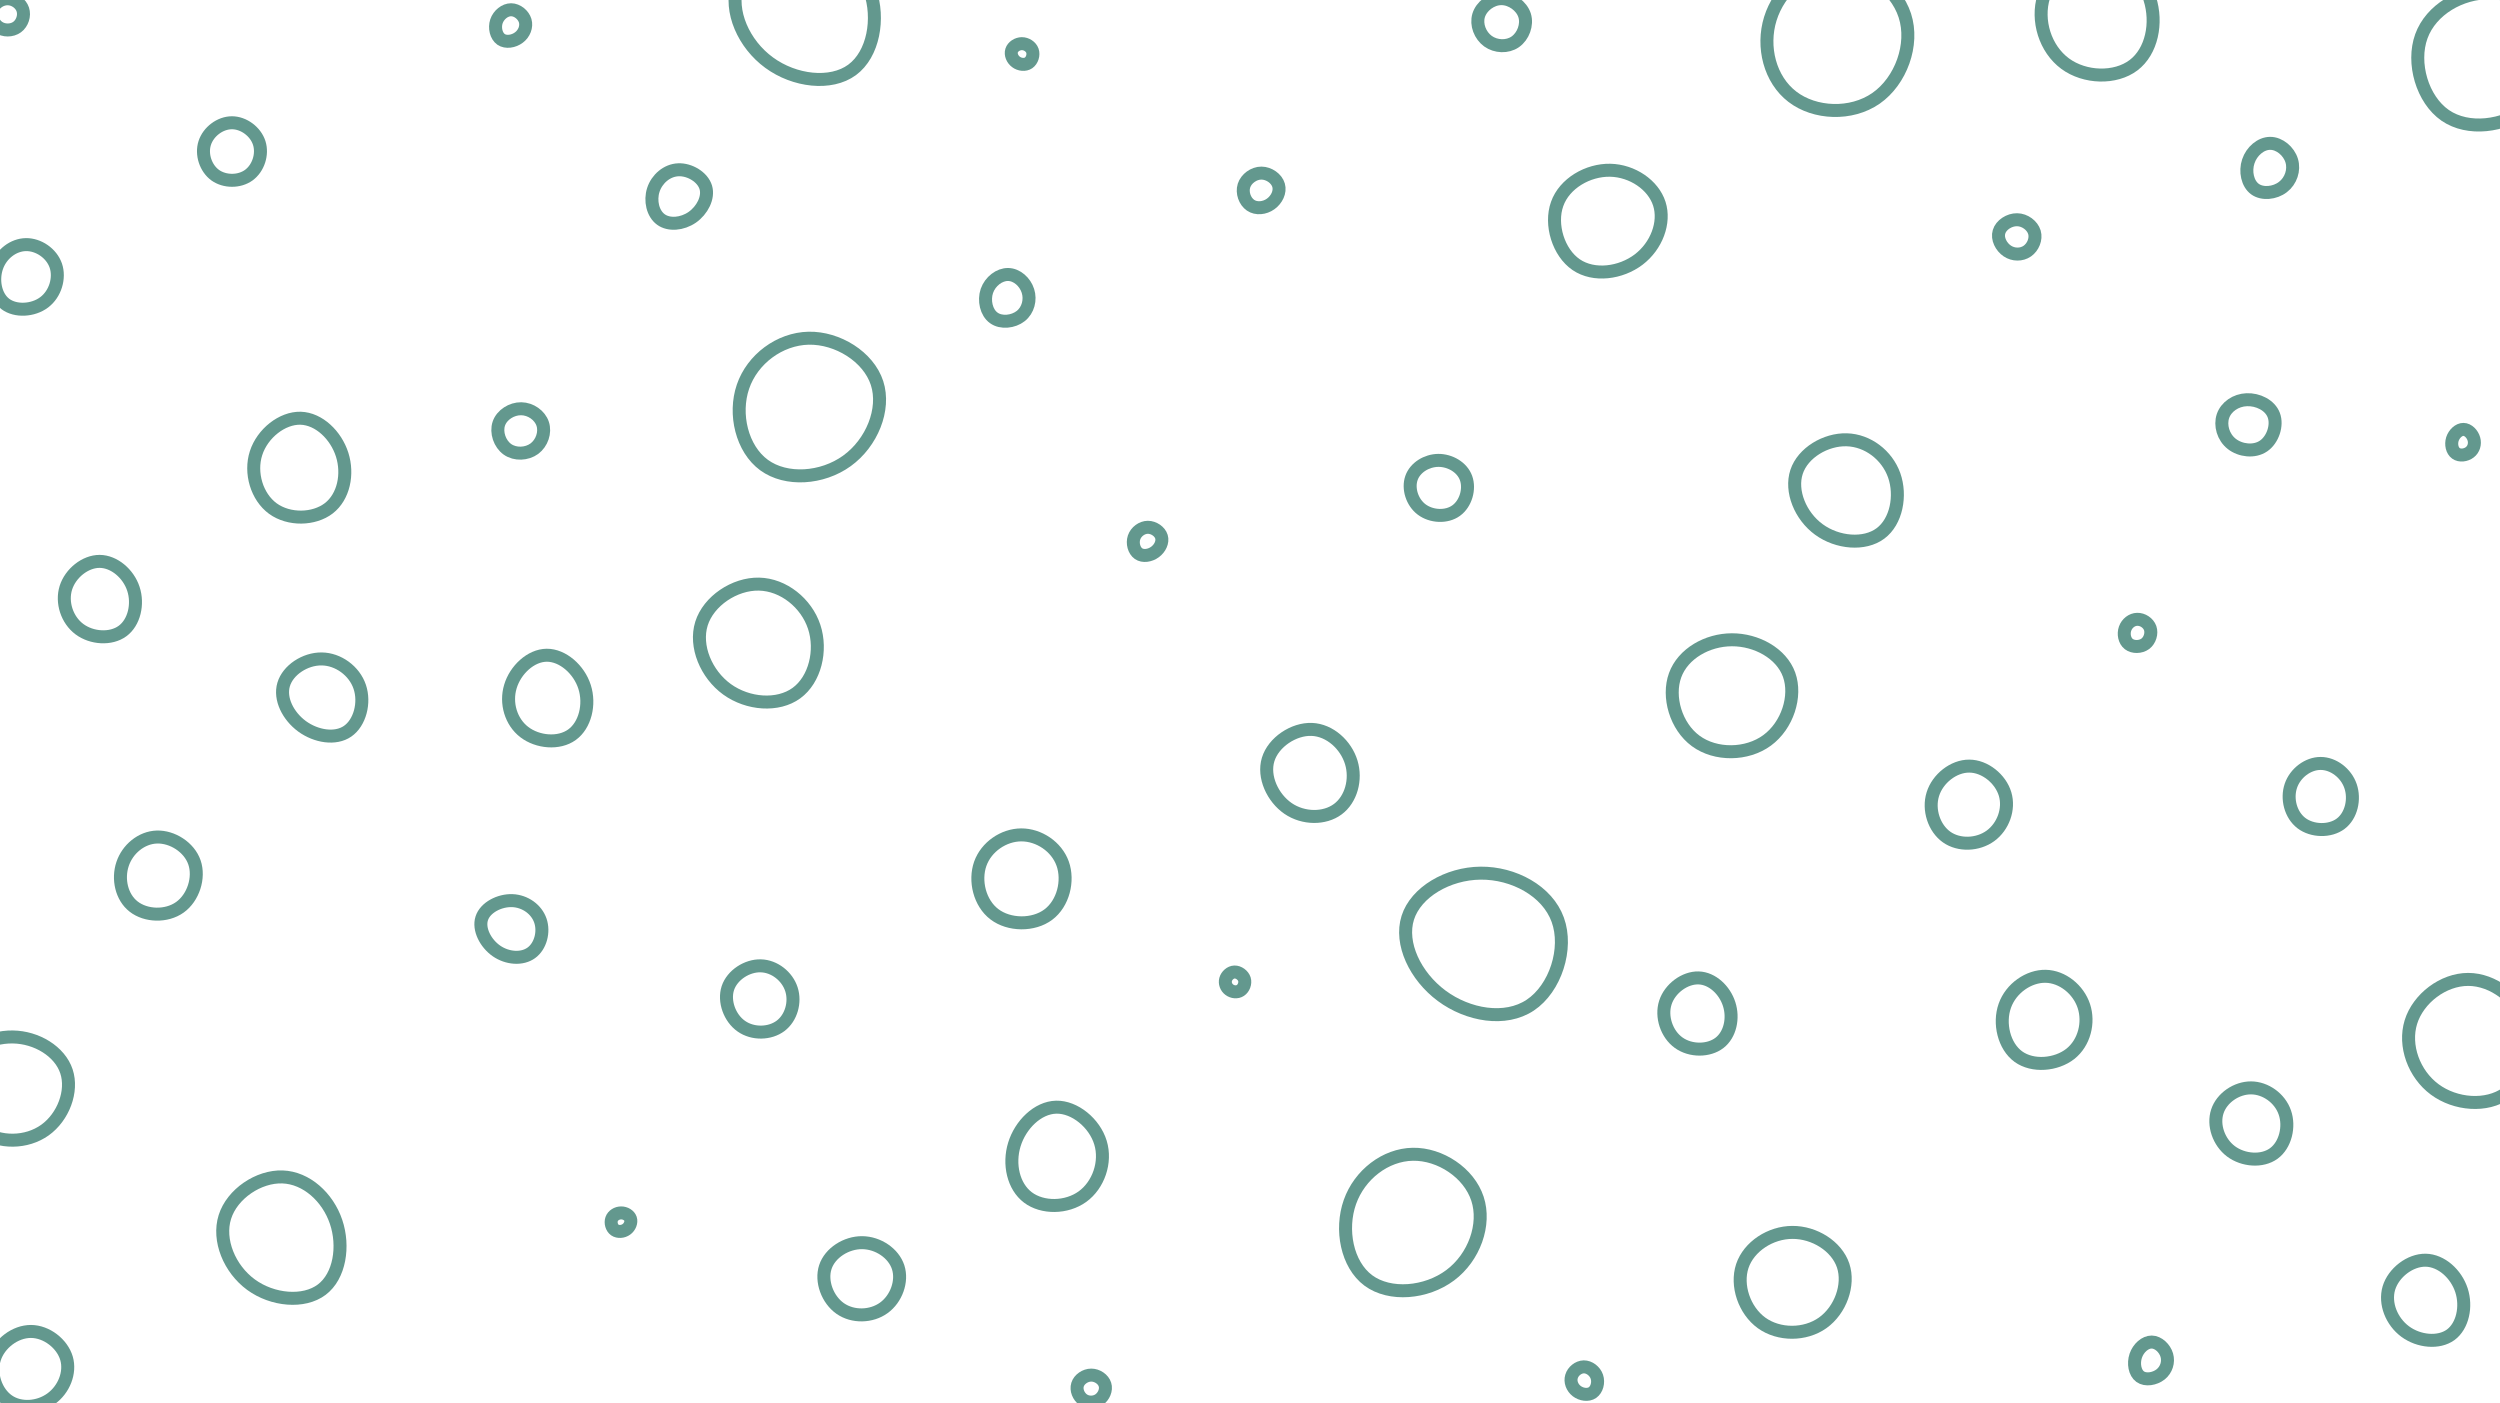
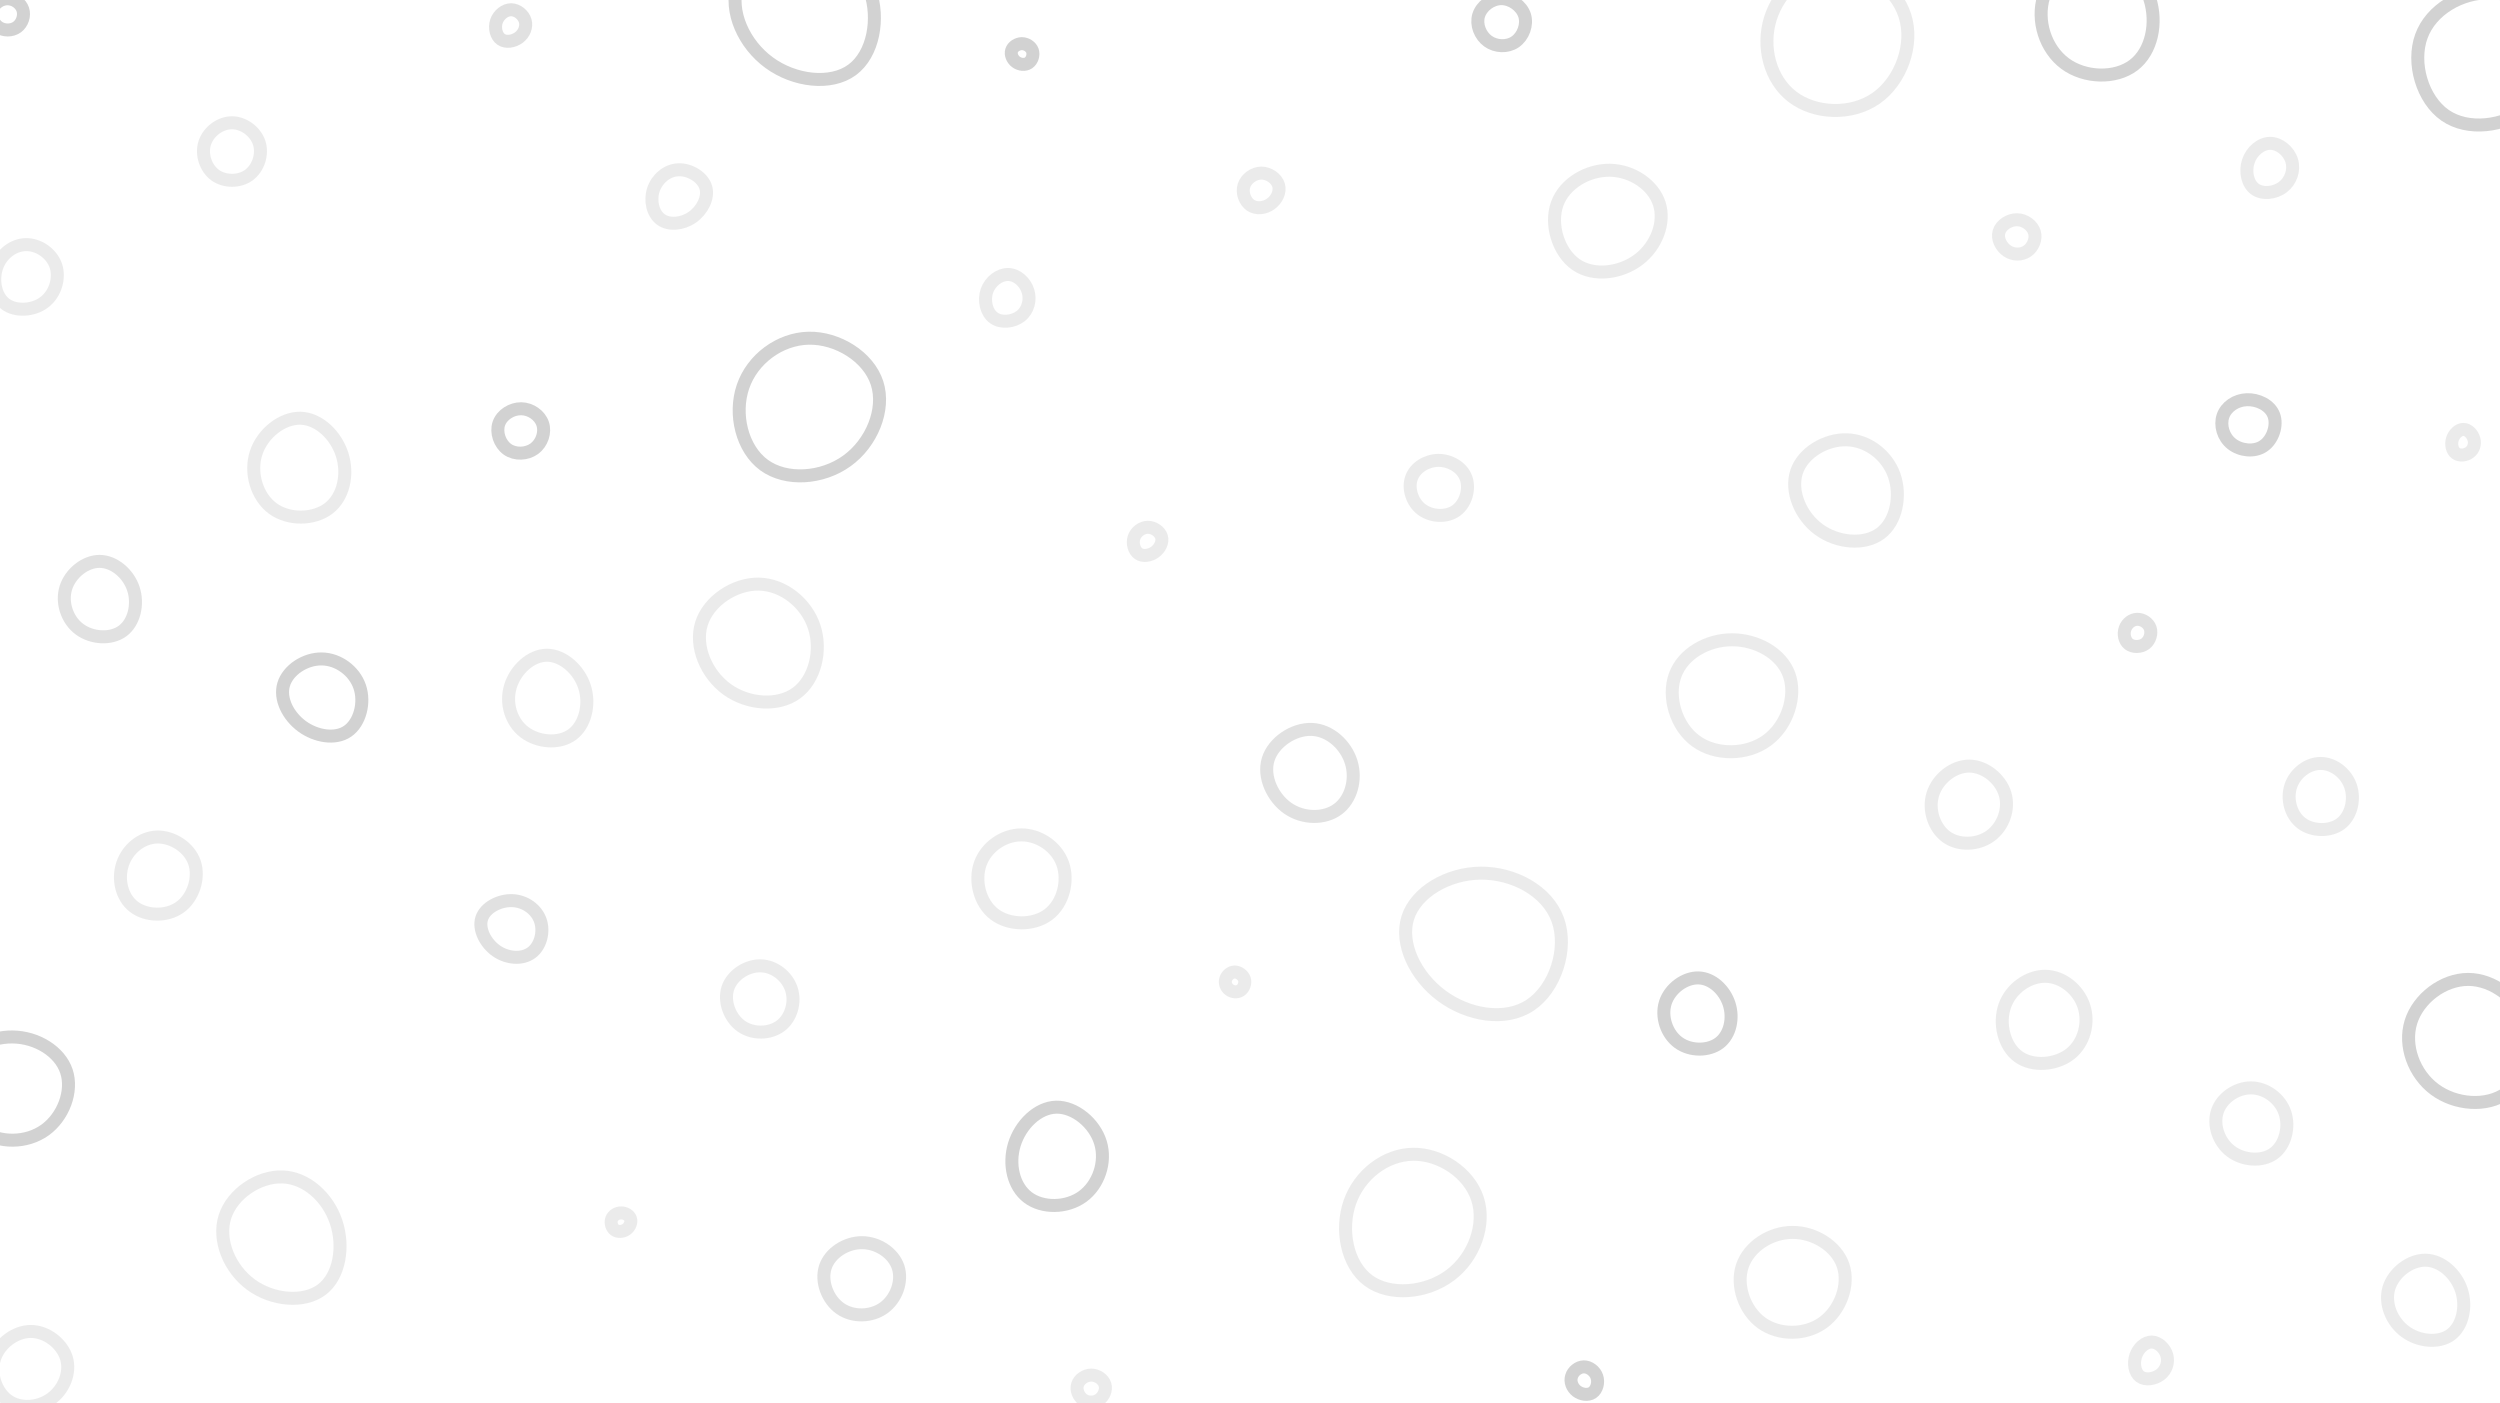
<svg xmlns="http://www.w3.org/2000/svg" id="visual" viewBox="0 0 3849 2160" width="3849" height="2160" version="1.1">
  <g>
    <g transform="translate(2278 1450)">
-       <path d="M120.3 -34C136.5 10.5 116.6 71.8 78 97.5C39.5 123.2 -17.8 113.2 -58.4 83.1C-99.1 52.9 -123.1 2.5 -110.6 -37C-98.1 -76.5 -49 -105.2 1.5 -105.7C52.1 -106.2 104.2 -78.5 120.3 -34Z" fill="none" stroke="#2b7365bb" stroke-width="20" />
+       <path d="M120.3 -34C136.5 10.5 116.6 71.8 78 97.5C39.5 123.2 -17.8 113.2 -58.4 83.1C-99.1 52.9 -123.1 2.5 -110.6 -37C-98.1 -76.5 -49 -105.2 1.5 -105.7C52.1 -106.2 104.2 -78.5 120.3 -34Z" fill="none" stroke="#15151515" stroke-width="20" />
    </g>
    <g transform="translate(357 234)">
-       <path d="M42.1 -13.9C47.7 3.6 40.7 25 26 35.7C11.3 46.3 -11.1 46.2 -25.8 35.6C-40.4 24.9 -47.4 3.6 -41.8 -13.8C-36.2 -31.3 -18.1 -45 0.1 -45C18.2 -45 36.5 -31.4 42.1 -13.9Z" fill="none" stroke="#2b7365bb" stroke-width="20" />
+       <path d="M42.1 -13.9C47.7 3.6 40.7 25 26 35.7C11.3 46.3 -11.1 46.2 -25.8 35.6C-40.4 24.9 -47.4 3.6 -41.8 -13.8C-36.2 -31.3 -18.1 -45 0.1 -45C18.2 -45 36.5 -31.4 42.1 -13.9Z" fill="none" stroke="#15151515" stroke-width="20" />
    </g>
    <g transform="translate(3032 1242)">
-       <path d="M55 -19.6C62 3.7 52 30.7 32.5 44.9C13.1 59 -15.8 60.3 -35 46.7C-54.2 33.1 -63.7 4.7 -56.2 -19.3C-48.8 -43.2 -24.4 -62.6 -0.2 -62.5C24 -62.5 48 -42.9 55 -19.6Z" stroke="#2b7365bb" fill="none" stroke-width="20" />
+       <path d="M55 -19.6C62 3.7 52 30.7 32.5 44.9C13.1 59 -15.8 60.3 -35 46.7C-54.2 33.1 -63.7 4.7 -56.2 -19.3C-48.8 -43.2 -24.4 -62.6 -0.2 -62.5C24 -62.5 48 -42.9 55 -19.6Z" stroke="#15151515" fill="none" stroke-width="20" />
    </g>
    <g transform="translate(465 721)">
-       <path d="M61.8 -20.9C71.3 9.2 64.1 43.8 41.3 61.5C18.4 79.2 -20.1 80 -44.9 62C-69.6 43.9 -80.6 7.1 -70.8 -23.3C-61 -53.8 -30.5 -77.8 -2.2 -77.1C26.1 -76.3 52.3 -50.9 61.8 -20.9Z" stroke="#2b7365bb" fill="none" stroke-width="20" />
+       <path d="M61.8 -20.9C71.3 9.2 64.1 43.8 41.3 61.5C18.4 79.2 -20.1 80 -44.9 62C-69.6 43.9 -80.6 7.1 -70.8 -23.3C-61 -53.8 -30.5 -77.8 -2.2 -77.1C26.1 -76.3 52.3 -50.9 61.8 -20.9Z" stroke="#15151515" fill="none" stroke-width="20" />
    </g>
    <g transform="translate(3106 367)">
-       <path d="M26.2 -9.4C29.3 1.1 24 13.5 15.2 19.6C6.3 25.8 -6.2 25.7 -15.6 19.4C-25.1 13 -31.5 0.4 -28.3 -10.1C-25.2 -20.6 -12.6 -28.9 -0.5 -28.7C11.5 -28.6 23 -19.9 26.2 -9.4Z" stroke="#2b7365bb" fill="none" stroke-width="20" />
+       <path d="M26.2 -9.4C29.3 1.1 24 13.5 15.2 19.6C6.3 25.8 -6.2 25.7 -15.6 19.4C-25.1 13 -31.5 0.4 -28.3 -10.1C-25.2 -20.6 -12.6 -28.9 -0.5 -28.7C11.5 -28.6 23 -19.9 26.2 -9.4Z" stroke="#15151515" fill="none" stroke-width="20" />
    </g>
    <g transform="translate(2214 748)">
-       <path d="M43.1 -12C49.2 4.7 42.8 27.4 27.9 38.1C13.1 48.9 -10.3 47.6 -25.2 36.4C-40.1 25.2 -46.5 4 -40.9 -12.1C-35.3 -28.1 -17.7 -39 0.4 -39.2C18.5 -39.3 37.1 -28.7 43.1 -12Z" stroke="#2b7365bb" fill="none" stroke-width="20" />
+       <path d="M43.1 -12C49.2 4.7 42.8 27.4 27.9 38.1C13.1 48.9 -10.3 47.6 -25.2 36.4C-40.1 25.2 -46.5 4 -40.9 -12.1C-35.3 -28.1 -17.7 -39 0.4 -39.2C18.5 -39.3 37.1 -28.7 43.1 -12Z" stroke="#15151515" fill="none" stroke-width="20" />
    </g>
    <g transform="translate(1553 458)">
-       <path d="M29.6 -10.1C34 3.6 29.9 19.6 18.5 28.6C7.1 37.6 -11.6 39.7 -23 31.4C-34.5 23.2 -38.6 4.6 -33.6 -10.1C-28.5 -24.8 -14.3 -35.7 -0.8 -35.4C12.7 -35.2 25.3 -23.8 29.6 -10.1Z" stroke="#2b7365bb" fill="none" stroke-width="20" />
+       <path d="M29.6 -10.1C34 3.6 29.9 19.6 18.5 28.6C7.1 37.6 -11.6 39.7 -23 31.4C-34.5 23.2 -38.6 4.6 -33.6 -10.1C-28.5 -24.8 -14.3 -35.7 -0.8 -35.4C12.7 -35.2 25.3 -23.8 29.6 -10.1Z" stroke="#15151515" fill="none" stroke-width="20" />
    </g>
    <g transform="translate(3151 1567)">
-       <path d="M57.3 -18.1C65.7 7.3 58.1 38.5 36.4 55.6C14.6 72.7 -21.4 75.8 -43.5 59.8C-65.7 43.7 -74 8.5 -64.4 -18.5C-54.9 -45.6 -27.4 -64.4 -1.5 -63.9C24.4 -63.4 48.9 -43.6 57.3 -18.1Z" stroke="#2b7365bb" fill="none" stroke-width="20" />
+       <path d="M57.3 -18.1C65.7 7.3 58.1 38.5 36.4 55.6C14.6 72.7 -21.4 75.8 -43.5 59.8C-65.7 43.7 -74 8.5 -64.4 -18.5C-54.9 -45.6 -27.4 -64.4 -1.5 -63.9C24.4 -63.4 48.9 -43.6 57.3 -18.1Z" stroke="#15151515" fill="none" stroke-width="20" />
    </g>
    <g transform="translate(2846 752)">
-       <path d="M70.3 -20.2C81.3 11.1 73.7 51.1 49.1 69.3C24.6 87.6 -17 84.1 -45.6 63.2C-74.2 42.4 -89.8 4.1 -80 -25.5C-70.3 -55 -35.1 -75.8 -2.8 -74.9C29.6 -74 59.2 -51.4 70.3 -20.2Z" stroke="#2b7365bb" fill="none" stroke-width="20" />
+       <path d="M70.3 -20.2C81.3 11.1 73.7 51.1 49.1 69.3C24.6 87.6 -17 84.1 -45.6 63.2C-74.2 42.4 -89.8 4.1 -80 -25.5C-70.3 -55 -35.1 -75.8 -2.8 -74.9C29.6 -74 59.2 -51.4 70.3 -20.2Z" stroke="#15151515" fill="none" stroke-width="20" />
    </g>
    <g transform="translate(1767 834)">
-       <path d="M21.2 -7.6C23.6 0.5 19 10.1 11.3 15.8C3.6 21.5 -7.2 23.2 -14.1 18.4C-21 13.6 -24 2.4 -21 -6.5C-18 -15.4 -9 -22.1 0.2 -22.2C9.4 -22.2 18.8 -15.7 21.2 -7.6Z" stroke="#2b7365bb" fill="none" stroke-width="20" />
+       <path d="M21.2 -7.6C23.6 0.5 19 10.1 11.3 15.8C3.6 21.5 -7.2 23.2 -14.1 18.4C-21 13.6 -24 2.4 -21 -6.5C-18 -15.4 -9 -22.1 0.2 -22.2C9.4 -22.2 18.8 -15.7 21.2 -7.6Z" stroke="#15151515" fill="none" stroke-width="20" />
    </g>
    <g transform="translate(1042 304)">
-       <path d="M44.6 -15.6C49.4 0.2 39.1 19.9 23.7 30.6C8.3 41.2 -12.1 43 -24.5 33.9C-37 24.8 -41.5 4.9 -36.1 -11.7C-30.7 -28.4 -15.3 -41.9 2.3 -42.6C19.9 -43.4 39.8 -31.4 44.6 -15.6Z" stroke="#2b7365bb" fill="none" stroke-width="20" />
+       <path d="M44.6 -15.6C49.4 0.2 39.1 19.9 23.7 30.6C8.3 41.2 -12.1 43 -24.5 33.9C-37 24.8 -41.5 4.9 -36.1 -11.7C-30.7 -28.4 -15.3 -41.9 2.3 -42.6C19.9 -43.4 39.8 -31.4 44.6 -15.6Z" stroke="#15151515" fill="none" stroke-width="20" />
    </g>
    <g transform="translate(3736 2004)">
-       <path d="M53.7 -17.5C61.9 7.7 55.5 37.6 37 51.1C18.5 64.5 -12 61.5 -32.9 46.1C-53.8 30.7 -65.1 2.9 -58.1 -20.8C-51 -44.5 -25.5 -64.2 -1.4 -63.8C22.8 -63.3 45.5 -42.7 53.7 -17.5Z" stroke="#2b7365bb" fill="none" stroke-width="20" />
+       <path d="M53.7 -17.5C61.9 7.7 55.5 37.6 37 51.1C18.5 64.5 -12 61.5 -32.9 46.1C-53.8 30.7 -65.1 2.9 -58.1 -20.8C-51 -44.5 -25.5 -64.2 -1.4 -63.8C22.8 -63.3 45.5 -42.7 53.7 -17.5Z" stroke="#15151515" fill="none" stroke-width="20" />
    </g>
    <g transform="translate(956 1881)">
-       <path d="M14.7 -4.6C16.5 0.8 13.7 7.9 8.4 11.7C3.2 15.5 -4.5 16.1 -9.4 12.7C-14.3 9.2 -16.3 1.6 -14.3 -4.1C-12.3 -9.8 -6.1 -13.6 0.2 -13.6C6.5 -13.7 12.9 -10 14.7 -4.6Z" stroke="#2b7365bb" fill="none" stroke-width="20" />
+       <path d="M14.7 -4.6C16.5 0.8 13.7 7.9 8.4 11.7C3.2 15.5 -4.5 16.1 -9.4 12.7C-14.3 9.2 -16.3 1.6 -14.3 -4.1C-12.3 -9.8 -6.1 -13.6 0.2 -13.6C6.5 -13.7 12.9 -10 14.7 -4.6Z" stroke="#15151515" fill="none" stroke-width="20" />
    </g>
    <g transform="translate(1900 1513)">
-       <path d="M15.9 -5.4C17.8 0.9 14.8 8.6 9.7 11.9C4.6 15.3 -2.6 14.4 -7.4 10.7C-12.2 7.1 -14.6 0.8 -13 -5.1C-11.4 -10.9 -5.7 -16.3 0.6 -16.5C6.9 -16.7 13.9 -11.7 15.9 -5.4Z" stroke="#2b7365bb" fill="none" stroke-width="20" />
+       <path d="M15.9 -5.4C17.8 0.9 14.8 8.6 9.7 11.9C4.6 15.3 -2.6 14.4 -7.4 10.7C-12.2 7.1 -14.6 0.8 -13 -5.1C-11.4 -10.9 -5.7 -16.3 0.6 -16.5C6.9 -16.7 13.9 -11.7 15.9 -5.4Z" stroke="#15151515" fill="none" stroke-width="20" />
    </g>
    <g transform="translate(2481 338)">
-       <path d="M73.7 -24.3C83 4.6 69.4 40.7 41.9 61.6C14.4 82.5 -26.9 88.2 -54.3 69.5C-81.6 50.9 -95 7.8 -83.6 -24C-72.3 -55.9 -36.1 -76.5 -2 -75.9C32.2 -75.2 64.4 -53.3 73.7 -24.3Z" stroke="#2b7365bb" fill="none" stroke-width="20" />
+       <path d="M73.7 -24.3C83 4.6 69.4 40.7 41.9 61.6C14.4 82.5 -26.9 88.2 -54.3 69.5C-81.6 50.9 -95 7.8 -83.6 -24C-72.3 -55.9 -36.1 -76.5 -2 -75.9C32.2 -75.2 64.4 -53.3 73.7 -24.3Z" stroke="#15151515" fill="none" stroke-width="20" />
    </g>
    <g transform="translate(3573 1224)">
-       <path d="M45.9 -13.7C52.8 6.4 47.2 31.8 30.7 44.2C14.3 56.6 -13 56 -29.7 43.3C-46.5 30.5 -52.7 5.7 -46 -14.1C-39.3 -33.9 -19.6 -48.7 -0.1 -48.6C19.5 -48.6 39 -33.8 45.9 -13.7Z" stroke="#2b7365bb" fill="none" stroke-width="20" />
+       <path d="M45.9 -13.7C52.8 6.4 47.2 31.8 30.7 44.2C14.3 56.6 -13 56 -29.7 43.3C-46.5 30.5 -52.7 5.7 -46 -14.1C-39.3 -33.9 -19.6 -48.7 -0.1 -48.6C19.5 -48.6 39 -33.8 45.9 -13.7Z" stroke="#15151515" fill="none" stroke-width="20" />
    </g>
    <g transform="translate(3466 1728)">
-       <path d="M51.7 -15.3C59.4 6.7 52.6 34.9 34.7 47.9C16.8 61 -12.2 58.8 -31.2 44.6C-50.1 30.4 -59.1 4.2 -52.2 -16.8C-45.4 -37.7 -22.7 -53.2 -0.3 -53.1C22 -53 44.1 -37.3 51.7 -15.3Z" stroke="#2b7365bb" fill="none" stroke-width="20" />
+       <path d="M51.7 -15.3C59.4 6.7 52.6 34.9 34.7 47.9C16.8 61 -12.2 58.8 -31.2 44.6C-50.1 30.4 -59.1 4.2 -52.2 -16.8C-45.4 -37.7 -22.7 -53.2 -0.3 -53.1C22 -53 44.1 -37.3 51.7 -15.3Z" stroke="#15151515" fill="none" stroke-width="20" />
    </g>
    <g transform="translate(3495 259)">
-       <path d="M33.3 -11.7C37.7 2.8 32.1 19.6 19.7 29C7.4 38.5 -11.8 40.5 -23.3 32.1C-34.8 23.7 -38.7 4.9 -33.5 -10.6C-28.4 -26.1 -14.2 -38.3 0.1 -38.3C14.5 -38.4 28.9 -26.2 33.3 -11.7Z" stroke="#2b7365bb" fill="none" stroke-width="20" />
+       <path d="M33.3 -11.7C37.7 2.8 32.1 19.6 19.7 29C7.4 38.5 -11.8 40.5 -23.3 32.1C-34.8 23.7 -38.7 4.9 -33.5 -10.6C-28.4 -26.1 -14.2 -38.3 0.1 -38.3C14.5 -38.4 28.9 -26.2 33.3 -11.7Z" stroke="#15151515" fill="none" stroke-width="20" />
    </g>
    <g transform="translate(239 1346)">
-       <path d="M60.4 -18.2C68.5 5.3 58.6 36.2 37.9 50.9C17.1 65.7 -14.4 64.5 -33.2 49.8C-52 35.2 -58 7.2 -50.3 -15.7C-42.7 -38.7 -21.3 -56.5 2.4 -57.3C26.1 -58.1 52.3 -41.8 60.4 -18.2Z" stroke="#2b7365bb" fill="none" stroke-width="20" />
+       <path d="M60.4 -18.2C68.5 5.3 58.6 36.2 37.9 50.9C17.1 65.7 -14.4 64.5 -33.2 49.8C-52 35.2 -58 7.2 -50.3 -15.7C-42.7 -38.7 -21.3 -56.5 2.4 -57.3C26.1 -58.1 52.3 -41.8 60.4 -18.2Z" stroke="#15151515" fill="none" stroke-width="20" />
    </g>
    <g transform="translate(1173 1538)">
-       <path d="M45.5 -14.9C51.9 5 45.2 29 28.8 41.4C12.3 53.8 -13.9 54.5 -31.7 41.9C-49.6 29.4 -59 3.6 -52.4 -16.7C-45.7 -36.9 -22.8 -51.6 -1.7 -51C19.5 -50.5 39.1 -34.8 45.5 -14.9Z" stroke="#2b7365bb" fill="none" stroke-width="20" />
+       <path d="M45.5 -14.9C51.9 5 45.2 29 28.8 41.4C12.3 53.8 -13.9 54.5 -31.7 41.9C-49.6 29.4 -59 3.6 -52.4 -16.7C-45.7 -36.9 -22.8 -51.6 -1.7 -51C19.5 -50.5 39.1 -34.8 45.5 -14.9Z" stroke="#15151515" fill="none" stroke-width="20" />
    </g>
    <g transform="translate(3793 682)">
-       <path d="M15.8 -6.1C18 1.5 15.5 9.7 9.5 14.3C3.5 19 -6 20.2 -11.8 16C-17.7 11.8 -19.8 2.3 -17.3 -5.9C-14.7 -14.1 -7.3 -21 -0.3 -20.9C6.8 -20.9 13.7 -13.8 15.8 -6.1Z" stroke="#2b7365bb" fill="none" stroke-width="20" />
+       <path d="M15.8 -6.1C18 1.5 15.5 9.7 9.5 14.3C3.5 19 -6 20.2 -11.8 16C-17.7 11.8 -19.8 2.3 -17.3 -5.9C-14.7 -14.1 -7.3 -21 -0.3 -20.9C6.8 -20.9 13.7 -13.8 15.8 -6.1Z" stroke="#15151515" fill="none" stroke-width="20" />
    </g>
    <g transform="translate(2819 61)">
-       <path d="M113.7 -37.1C128.2 7.7 107.6 63.7 69.3 90.4C31 117 -25.1 114.4 -59.5 87.9C-94 61.5 -106.9 11.3 -93.4 -32.2C-79.9 -75.7 -39.9 -112.5 4.8 -114.1C49.6 -115.6 99.2 -82 113.7 -37.1Z" stroke="#2b7365bb" fill="none" stroke-width="20" />
+       <path d="M113.7 -37.1C128.2 7.7 107.6 63.7 69.3 90.4C31 117 -25.1 114.4 -59.5 87.9C-94 61.5 -106.9 11.3 -93.4 -32.2C-79.9 -75.7 -39.9 -112.5 4.8 -114.1C49.6 -115.6 99.2 -82 113.7 -37.1Z" stroke="#15151515" fill="none" stroke-width="20" />
    </g>
    <g transform="translate(2173 1878)">
-       <path d="M101.7 -32.5C114.8 7.3 96.7 57.8 59.7 85.4C22.7 113.1 -33.2 117.9 -66.3 93.4C-99.4 68.8 -109.6 15 -94.7 -27.3C-79.8 -69.6 -39.9 -100.2 2.2 -100.9C44.3 -101.6 88.6 -72.4 101.7 -32.5Z" stroke="#2b7365bb" fill="none" stroke-width="20" />
+       <path d="M101.7 -32.5C114.8 7.3 96.7 57.8 59.7 85.4C22.7 113.1 -33.2 117.9 -66.3 93.4C-99.4 68.8 -109.6 15 -94.7 -27.3C-79.8 -69.6 -39.9 -100.2 2.2 -100.9C44.3 -101.6 88.6 -72.4 101.7 -32.5Z" stroke="#15151515" fill="none" stroke-width="20" />
    </g>
    <g transform="translate(439 1905)">
-       <path d="M78.4 -23.9C91.2 13.9 84 59.8 56.3 80.6C28.7 101.4 -19.4 97.1 -52.5 72.9C-85.7 48.6 -104 4.4 -92.8 -31.3C-81.6 -67 -40.8 -94.3 -4 -93C32.8 -91.7 65.6 -61.8 78.4 -23.9Z" stroke="#2b7365bb" fill="none" stroke-width="20" />
+       <path d="M78.4 -23.9C91.2 13.9 84 59.8 56.3 80.6C28.7 101.4 -19.4 97.1 -52.5 72.9C-85.7 48.6 -104 4.4 -92.8 -31.3C-81.6 -67 -40.8 -94.3 -4 -93C32.8 -91.7 65.6 -61.8 78.4 -23.9Z" stroke="#15151515" fill="none" stroke-width="20" />
    </g>
    <g transform="translate(1171 991)">
-       <path d="M82.5 -26C94.6 10.5 83.7 55.4 55.2 76.1C26.7 96.9 -19.4 93.5 -51.6 70.3C-83.7 47.1 -101.9 4 -91 -30.9C-80.1 -65.7 -40 -92.5 -2.4 -91.7C35.2 -90.9 70.4 -62.6 82.5 -26Z" stroke="#2b7365bb" fill="none" stroke-width="20" />
+       <path d="M82.5 -26C94.6 10.5 83.7 55.4 55.2 76.1C26.7 96.9 -19.4 93.5 -51.6 70.3C-83.7 47.1 -101.9 4 -91 -30.9C-80.1 -65.7 -40 -92.5 -2.4 -91.7C35.2 -90.9 70.4 -62.6 82.5 -26Z" stroke="#15151515" fill="none" stroke-width="20" />
    </g>
    <g transform="translate(841 1077)">
-       <path d="M59 -19.5C67.7 7.5 59.9 39.6 39.6 54.2C19.4 68.8 -13.2 65.9 -33.8 50.1C-54.4 34.3 -62.9 5.6 -55.2 -20C-47.6 -45.6 -23.8 -68 0.7 -68.2C25.2 -68.4 50.4 -46.5 59 -19.5Z" stroke="#2b7365bb" fill="none" stroke-width="20" />
+       <path d="M59 -19.5C67.7 7.5 59.9 39.6 39.6 54.2C19.4 68.8 -13.2 65.9 -33.8 50.1C-54.4 34.3 -62.9 5.6 -55.2 -20C-47.6 -45.6 -23.8 -68 0.7 -68.2C25.2 -68.4 50.4 -46.5 59 -19.5Z" stroke="#15151515" fill="none" stroke-width="20" />
    </g>
    <g transform="translate(2666 1064)">
-       <path d="M88.5 -25.2C100.4 7.9 85.9 53 54.6 75.9C23.4 98.8 -24.6 99.3 -55.2 76.8C-85.8 54.4 -99.1 8.9 -87 -24.4C-74.9 -57.7 -37.5 -78.9 0.4 -79C38.3 -79.1 76.6 -58.2 88.5 -25.2Z" stroke="#2b7365bb" fill="none" stroke-width="20" />
+       <path d="M88.5 -25.2C100.4 7.9 85.9 53 54.6 75.9C23.4 98.8 -24.6 99.3 -55.2 76.8C-85.8 54.4 -99.1 8.9 -87 -24.4C-74.9 -57.7 -37.5 -78.9 0.4 -79C38.3 -79.1 76.6 -58.2 88.5 -25.2Z" stroke="#15151515" fill="none" stroke-width="20" />
    </g>
    <g transform="translate(1942 295)">
-       <path d="M26.5 -9.8C29.5 0.5 23.6 12.4 14.3 19C5 25.7 -7.8 27 -16.6 21C-25.4 15 -30.2 1.8 -26.8 -9.1C-23.4 -19.9 -11.7 -28.5 0 -28.5C11.8 -28.5 23.6 -20 26.5 -9.8Z" stroke="#2b7365bb" fill="none" stroke-width="20" />
+       <path d="M26.5 -9.8C29.5 0.5 23.6 12.4 14.3 19C5 25.7 -7.8 27 -16.6 21C-25.4 15 -30.2 1.8 -26.8 -9.1C-23.4 -19.9 -11.7 -28.5 0 -28.5C11.8 -28.5 23.6 -20 26.5 -9.8Z" stroke="#15151515" fill="none" stroke-width="20" />
    </g>
    <g transform="translate(1680 2139)">
-       <path d="M21.2 -7.3C23.8 0.9 19.4 10.8 12.2 15.9C5 20.9 -5.2 21 -12.3 16C-19.4 11 -23.6 1 -21 -7.2C-18.5 -15.4 -9.2 -21.9 0.1 -21.9C9.4 -21.9 18.7 -15.5 21.2 -7.3Z" stroke="#2b7365bb" fill="none" stroke-width="20" />
+       <path d="M21.2 -7.3C23.8 0.9 19.4 10.8 12.2 15.9C5 20.9 -5.2 21 -12.3 16C-19.4 11 -23.6 1 -21 -7.2C-18.5 -15.4 -9.2 -21.9 0.1 -21.9C9.4 -21.9 18.7 -15.5 21.2 -7.3Z" stroke="#15151515" fill="none" stroke-width="20" />
    </g>
    <g transform="translate(2759 1973)">
-       <path d="M78.7 -24.6C88.7 5.4 74.5 44.2 47.3 63.6C20.1 83 -20.1 83 -46.8 63.8C-73.4 44.6 -86.5 6.1 -76.5 -23.9C-66.4 -53.9 -33.2 -75.5 0.5 -75.6C34.3 -75.8 68.6 -54.6 78.7 -24.6Z" stroke="#2b7365bb" fill="none" stroke-width="20" />
+       <path d="M78.7 -24.6C88.7 5.4 74.5 44.2 47.3 63.6C20.1 83 -20.1 83 -46.8 63.8C-73.4 44.6 -86.5 6.1 -76.5 -23.9C-66.4 -53.9 -33.2 -75.5 0.5 -75.6C34.3 -75.8 68.6 -54.6 78.7 -24.6Z" stroke="#15151515" fill="none" stroke-width="20" />
    </g>
    <g transform="translate(48 2111)">
-       <path d="M54.4 -19.8C60.9 2.5 50.2 28.4 30.8 42.4C11.5 56.5 -16.4 58.7 -35.2 45.7C-54.1 32.7 -63.9 4.4 -56.5 -19.1C-49.1 -42.6 -24.6 -61.2 -0.3 -61.1C23.9 -61 47.8 -42.2 54.4 -19.8Z" stroke="#2b7365bb" fill="none" stroke-width="20" />
+       <path d="M54.4 -19.8C60.9 2.5 50.2 28.4 30.8 42.4C11.5 56.5 -16.4 58.7 -35.2 45.7C-54.1 32.7 -63.9 4.4 -56.5 -19.1C-49.1 -42.6 -24.6 -61.2 -0.3 -61.1C23.9 -61 47.8 -42.2 54.4 -19.8Z" stroke="#15151515" fill="none" stroke-width="20" />
    </g>
    <g transform="translate(39 423)">
-       <path d="M46.9 -14.1C53.4 4.9 46.3 29.4 29.1 42.4C12 55.4 -15.2 56.9 -30.9 44.9C-46.6 32.9 -50.9 7.5 -43.8 -12.3C-36.8 -32 -18.4 -46.1 0.9 -46.4C20.2 -46.7 40.3 -33.2 46.9 -14.1Z" stroke="#2b7365bb" fill="none" stroke-width="20" />
+       <path d="M46.9 -14.1C53.4 4.9 46.3 29.4 29.1 42.4C12 55.4 -15.2 56.9 -30.9 44.9C-46.6 32.9 -50.9 7.5 -43.8 -12.3C-36.8 -32 -18.4 -46.1 0.9 -46.4C20.2 -46.7 40.3 -33.2 46.9 -14.1Z" stroke="#15151515" fill="none" stroke-width="20" />
    </g>
    <g transform="translate(3313 2095)">
-       <path d="M23 -8.6C26.1 2.1 22.4 13.9 13.5 21C4.5 28.1 -9.7 30.5 -18 24.5C-26.3 18.5 -28.8 4.2 -24.8 -7.7C-20.8 -19.5 -10.4 -28.9 -0.2 -28.8C9.9 -28.7 19.9 -19.2 23 -8.6Z" stroke="#2b7365bb" fill="none" stroke-width="20" />
+       <path d="M23 -8.6C26.1 2.1 22.4 13.9 13.5 21C4.5 28.1 -9.7 30.5 -18 24.5C-26.3 18.5 -28.8 4.2 -24.8 -7.7C-20.8 -19.5 -10.4 -28.9 -0.2 -28.8C9.9 -28.7 19.9 -19.2 23 -8.6Z" stroke="#15151515" fill="none" stroke-width="20" />
    </g>
    <g transform="translate(1572 1348)">
-       <path d="M64.1 -18.3C73.5 8.1 65 42.9 42 60.1C19.1 77.3 -18.3 76.9 -41 59.6C-63.8 42.3 -72 8.1 -62.8 -18.1C-53.5 -44.3 -26.7 -62.5 0.3 -62.6C27.4 -62.7 54.7 -44.7 64.1 -18.3Z" stroke="#2b7365bb" fill="none" stroke-width="20" />
+       <path d="M64.1 -18.3C73.5 8.1 65 42.9 42 60.1C19.1 77.3 -18.3 76.9 -41 59.6C-63.8 42.3 -72 8.1 -62.8 -18.1C-53.5 -44.3 -26.7 -62.5 0.3 -62.6C27.4 -62.7 54.7 -44.7 64.1 -18.3Z" stroke="#15151515" fill="none" stroke-width="20" />
    </g>
    <g transform="translate(3290 973)">
-       <path d="M20.4 -6C23.2 2.1 20.1 12.8 12.9 18.2C5.6 23.6 -5.9 23.7 -12.5 18.6C-19.2 13.4 -21.1 3 -18.2 -5.2C-15.3 -13.4 -7.7 -19.4 0.5 -19.5C8.8 -19.7 17.5 -14.1 20.4 -6Z" stroke="#2b7365bb" fill="none" stroke-width="20" />
+       <path d="M20.4 -6C23.2 2.1 20.1 12.8 12.9 18.2C5.6 23.6 -5.9 23.7 -12.5 18.6C-19.2 13.4 -21.1 3 -18.2 -5.2C-15.3 -13.4 -7.7 -19.4 0.5 -19.5C8.8 -19.7 17.5 -14.1 20.4 -6Z" stroke="#15151520" fill="none" stroke-width="20" />
    </g>
    <g transform="translate(791 1430)">
-       <path d="M41 -12.5C46.9 4.8 41.2 26.8 27 37C12.9 47.3 -9.7 45.8 -26.6 34.1C-43.5 22.4 -54.7 0.5 -49.3 -16.1C-44 -32.8 -22 -44.1 -2.2 -43.4C17.6 -42.6 35.1 -29.9 41 -12.5Z" stroke="#2b7365bb" fill="none" stroke-width="20" />
+       <path d="M41 -12.5C46.9 4.8 41.2 26.8 27 37C12.9 47.3 -9.7 45.8 -26.6 34.1C-43.5 22.4 -54.7 0.5 -49.3 -16.1C-44 -32.8 -22 -44.1 -2.2 -43.4C17.6 -42.6 35.1 -29.9 41 -12.5Z" stroke="#15151520" fill="none" stroke-width="20" />
    </g>
    <g transform="translate(1328 1969)">
-       <path d="M54.8 -17.9C61.8 3.7 51.9 30.8 32.7 44.6C13.5 58.5 -15 59.2 -34.5 45.5C-54 31.8 -64.5 3.7 -57.3 -18.2C-50.1 -40.2 -25 -56 -0.6 -55.8C23.9 -55.6 47.8 -39.5 54.8 -17.9Z" stroke="#2b7365bb" fill="none" stroke-width="20" />
+       <path d="M54.8 -17.9C61.8 3.7 51.9 30.8 32.7 44.6C13.5 58.5 -15 59.2 -34.5 45.5C-54 31.8 -64.5 3.7 -57.3 -18.2C-50.1 -40.2 -25 -56 -0.6 -55.8C23.9 -55.6 47.8 -39.5 54.8 -17.9Z" stroke="#15151520" fill="none" stroke-width="20" />
    </g>
    <g transform="translate(154 923)">
-       <path d="M51.4 -16.4C59.1 7 52.7 35.3 34.7 48.5C16.8 61.7 -12.7 59.9 -31.8 45.6C-50.9 31.3 -59.6 4.5 -52.6 -18C-45.5 -40.5 -22.8 -58.8 -0.5 -58.7C21.8 -58.5 43.7 -39.9 51.4 -16.4Z" stroke="#2b7365bb" fill="none" stroke-width="20" />
+       <path d="M51.4 -16.4C59.1 7 52.7 35.3 34.7 48.5C16.8 61.7 -12.7 59.9 -31.8 45.6C-50.9 31.3 -59.6 4.5 -52.6 -18C-45.5 -40.5 -22.8 -58.8 -0.5 -58.7C21.8 -58.5 43.7 -39.9 51.4 -16.4Z" stroke="#15151520" fill="none" stroke-width="20" />
    </g>
    <g transform="translate(2023 1194)">
-       <path d="M57.4 -20.3C65.5 6.3 57.1 36.7 36.7 51.8C16.3 67 -16.2 66.9 -39.9 50.7C-63.6 34.4 -78.7 2 -70.6 -24.6C-62.5 -51.3 -31.2 -72.1 -3.3 -71C24.6 -69.9 49.3 -47 57.4 -20.3Z" stroke="#2b7365bb" fill="none" stroke-width="20" />
+       <path d="M57.4 -20.3C65.5 6.3 57.1 36.7 36.7 51.8C16.3 67 -16.2 66.9 -39.9 50.7C-63.6 34.4 -78.7 2 -70.6 -24.6C-62.5 -51.3 -31.2 -72.1 -3.3 -71C24.6 -69.9 49.3 -47 57.4 -20.3Z" stroke="#15151520" fill="none" stroke-width="20" />
    </g>
    <g transform="translate(787 40)">
-       <path d="M21.6 -8C24.2 1.2 20.1 11.6 12 17.7C3.9 23.9 -8.1 25.8 -15.6 20.6C-23.1 15.3 -26 3 -22.7 -7.1C-19.3 -17.2 -9.6 -25 -0.1 -25C9.5 -24.9 18.9 -17.1 21.6 -8Z" stroke="#2b7365bb" fill="none" stroke-width="20" />
+       <path d="M21.6 -8C24.2 1.2 20.1 11.6 12 17.7C3.9 23.9 -8.1 25.8 -15.6 20.6C-23.1 15.3 -26 3 -22.7 -7.1C-19.3 -17.2 -9.6 -25 -0.1 -25C9.5 -24.9 18.9 -17.1 21.6 -8Z" stroke="#15151520" fill="none" stroke-width="20" />
    </g>
    <g transform="translate(2438 2126)">
-       <path d="M20.5 -6.4C23.5 2.4 20.6 13.3 13.8 18C7.1 22.7 -3.5 21.1 -10.5 15.7C-17.5 10.3 -20.9 1.2 -18.5 -6.7C-16.2 -14.7 -8.1 -21.4 0.4 -21.6C8.8 -21.7 17.6 -15.1 20.5 -6.4Z" stroke="#2b7365bb" fill="none" stroke-width="20" />
+       <path d="M20.5 -6.4C23.5 2.4 20.6 13.3 13.8 18C7.1 22.7 -3.5 21.1 -10.5 15.7C-17.5 10.3 -20.9 1.2 -18.5 -6.7C-16.2 -14.7 -8.1 -21.4 0.4 -21.6C8.8 -21.7 17.6 -15.1 20.5 -6.4Z" stroke="#15151530" fill="none" stroke-width="20" />
    </g>
    <g transform="translate(2617 1561)">
-       <path d="M45.2 -15.1C52.2 6.6 46.8 31.9 30.3 44.6C13.7 57.4 -14.2 57.6 -32.6 44.3C-51 31.1 -60 4.3 -53 -17.4C-46 -39.2 -23 -56 -1.9 -55.4C19.2 -54.8 38.3 -36.7 45.2 -15.1Z" stroke="#2b7365bb" fill="none" stroke-width="20" />
+       <path d="M45.2 -15.1C52.2 6.6 46.8 31.9 30.3 44.6C13.7 57.4 -14.2 57.6 -32.6 44.3C-51 31.1 -60 4.3 -53 -17.4C-46 -39.2 -23 -56 -1.9 -55.4C19.2 -54.8 38.3 -36.7 45.2 -15.1Z" stroke="#15151530" fill="none" stroke-width="20" />
    </g>
    <g transform="translate(3457 651)">
-       <path d="M43.7 -11.8C49.6 3.7 42.3 25.9 27.9 35.7C13.6 45.5 -7.8 42.8 -21 32.4C-34.3 21.9 -39.3 3.8 -34.5 -10.5C-29.6 -24.7 -14.8 -35 2.1 -35.6C19 -36.3 37.9 -27.4 43.7 -11.8Z" stroke="#2b7365bb" fill="none" stroke-width="20" />
+       <path d="M43.7 -11.8C49.6 3.7 42.3 25.9 27.9 35.7C13.6 45.5 -7.8 42.8 -21 32.4C-34.3 21.9 -39.3 3.8 -34.5 -10.5C-29.6 -24.7 -14.8 -35 2.1 -35.6C19 -36.3 37.9 -27.4 43.7 -11.8Z" stroke="#15151530" fill="none" stroke-width="20" />
    </g>
    <g transform="translate(12 22)">
-       <path d="M23.1 -7.4C26.2 2 22.4 13.8 14.3 19.7C6.2 25.6 -6.3 25.7 -14.6 19.7C-22.9 13.8 -27.1 1.8 -24 -7.6C-20.8 -17.1 -10.4 -24 -0.2 -23.9C10 -23.9 20 -16.8 23.1 -7.4Z" stroke="#2b7365bb" fill="none" stroke-width="20" />
+       <path d="M23.1 -7.4C26.2 2 22.4 13.8 14.3 19.7C6.2 25.6 -6.3 25.7 -14.6 19.7C-22.9 13.8 -27.1 1.8 -24 -7.6C-20.8 -17.1 -10.4 -24 -0.2 -23.9C10 -23.9 20 -16.8 23.1 -7.4Z" stroke="#15151530" fill="none" stroke-width="20" />
    </g>
    <g transform="translate(1573 83)">
-       <path d="M16.5 -4.9C18.7 1.5 16.1 10 10.6 13.8C5.2 17.5 -3.1 16.6 -8.7 12.4C-14.4 8.2 -17.4 0.8 -15.5 -5.2C-13.6 -11.2 -6.8 -15.7 0.2 -15.8C7.1 -15.8 14.2 -11.4 16.5 -4.9Z" stroke="#2b7365bb" fill="none" stroke-width="20" />
+       <path d="M16.5 -4.9C18.7 1.5 16.1 10 10.6 13.8C5.2 17.5 -3.1 16.6 -8.7 12.4C-14.4 8.2 -17.4 0.8 -15.5 -5.2C-13.6 -11.2 -6.8 -15.7 0.2 -15.8C7.1 -15.8 14.2 -11.4 16.5 -4.9Z" stroke="#15151530" fill="none" stroke-width="20" />
    </g>
    <g transform="translate(2311 36)">
-       <path d="M36.3 -12.3C40.8 2.2 34.1 19.9 21.9 28.4C9.7 36.9 -8 36.1 -20.1 27.4C-32.2 18.6 -38.7 2 -34.5 -12.2C-30.2 -26.4 -15.1 -38 0.4 -38.1C15.8 -38.2 31.7 -26.8 36.3 -12.3Z" stroke="#2b7365bb" fill="none" stroke-width="20" />
+       <path d="M36.3 -12.3C40.8 2.2 34.1 19.9 21.9 28.4C9.7 36.9 -8 36.1 -20.1 27.4C-32.2 18.6 -38.7 2 -34.5 -12.2C-30.2 -26.4 -15.1 -38 0.4 -38.1C15.8 -38.2 31.7 -26.8 36.3 -12.3Z" stroke="#15151530" fill="none" stroke-width="20" />
    </g>
    <g transform="translate(21 1675)">
-       <path d="M81.3 -25.6C91.5 5.1 76.4 44.7 48.2 64.9C19.9 85.1 -21.5 85.9 -50.9 65.6C-80.3 45.3 -97.7 3.9 -87.2 -27.1C-76.7 -58.2 -38.4 -79 -1.4 -78.5C35.5 -78 71.1 -56.3 81.3 -25.6Z" stroke="#2b7365bb" fill="none" stroke-width="20" />
+       <path d="M81.3 -25.6C91.5 5.1 76.4 44.7 48.2 64.9C19.9 85.1 -21.5 85.9 -50.9 65.6C-80.3 45.3 -97.7 3.9 -87.2 -27.1C-76.7 -58.2 -38.4 -79 -1.4 -78.5C35.5 -78 71.1 -56.3 81.3 -25.6Z" stroke="#15151530" fill="none" stroke-width="20" />
    </g>
    <g transform="translate(803 663)">
-       <path d="M32.5 -10.5C36.9 2.7 31.4 19.1 19.7 27.8C8 36.4 -9.8 37.2 -21.7 28.8C-33.6 20.4 -39.6 2.8 -35 -10.8C-30.4 -24.4 -15.2 -33.9 -0.5 -33.7C14.1 -33.5 28.2 -23.6 32.5 -10.5Z" stroke="#2b7365bb" fill="none" stroke-width="20" />
+       <path d="M32.5 -10.5C36.9 2.7 31.4 19.1 19.7 27.8C8 36.4 -9.8 37.2 -21.7 28.8C-33.6 20.4 -39.6 2.8 -35 -10.8C-30.4 -24.4 -15.2 -33.9 -0.5 -33.7C14.1 -33.5 28.2 -23.6 32.5 -10.5Z" stroke="#15151530" fill="none" stroke-width="20" />
    </g>
    <g transform="translate(1624 1784)">
-       <path d="M70.3 -24.8C79.5 5.3 67.2 40.5 42.6 58.3C18 76.1 -19 76.5 -41.4 59.6C-63.8 42.7 -71.6 8.5 -62.3 -21.9C-53 -52.3 -26.5 -78.7 2.1 -79.4C30.6 -80.1 61.2 -54.9 70.3 -24.8Z" stroke="#2b7365bb" fill="none" stroke-width="20" />
+       <path d="M70.3 -24.8C79.5 5.3 67.2 40.5 42.6 58.3C18 76.1 -19 76.5 -41.4 59.6C-63.8 42.7 -71.6 8.5 -62.3 -21.9C-53 -52.3 -26.5 -78.7 2.1 -79.4C30.6 -80.1 61.2 -54.9 70.3 -24.8Z" stroke="#15151530" fill="none" stroke-width="20" />
    </g>
    <g transform="translate(3800 1604)">
-       <path d="M89.6 -28.4C102.3 9.9 89.2 57.3 58.7 79.1C28.2 100.8 -19.7 96.9 -51.6 73.2C-83.5 49.5 -99.4 6 -88.2 -30.4C-76.9 -66.8 -38.5 -96.1 0 -96.1C38.4 -96.1 76.9 -66.8 89.6 -28.4Z" stroke="#2b7365bb" fill="none" stroke-width="20" />
+       <path d="M89.6 -28.4C102.3 9.9 89.2 57.3 58.7 79.1C28.2 100.8 -19.7 96.9 -51.6 73.2C-83.5 49.5 -99.4 6 -88.2 -30.4C-76.9 -66.8 -38.5 -96.1 0 -96.1C38.4 -96.1 76.9 -66.8 89.6 -28.4Z" stroke="#15151530" fill="none" stroke-width="20" />
    </g>
    <g transform="translate(3835 86)">
-       <path d="M98.1 -31.6C110.4 6.1 92.2 53.9 55.8 81.4C19.5 108.9 -35 116 -70.4 91.6C-105.7 67.1 -122 11.1 -107.1 -30.1C-92.2 -71.3 -46.1 -97.7 -1.6 -97.2C42.9 -96.7 85.7 -69.2 98.1 -31.6Z" stroke="#2b7365bb" fill="none" stroke-width="20" />
+       <path d="M98.1 -31.6C110.4 6.1 92.2 53.9 55.8 81.4C19.5 108.9 -35 116 -70.4 91.6C-105.7 67.1 -122 11.1 -107.1 -30.1C-92.2 -71.3 -46.1 -97.7 -1.6 -97.2C42.9 -96.7 85.7 -69.2 98.1 -31.6Z" stroke="#15151530" fill="none" stroke-width="20" />
    </g>
    <g transform="translate(1242 625)">
-       <path d="M108.3 -35.2C121.4 5.3 100.2 57 61.9 84.6C23.7 112.2 -31.6 115.9 -65.7 91C-99.7 66.1 -112.6 12.7 -98.1 -29.7C-83.7 -72 -41.8 -103.3 2.9 -104.3C47.6 -105.2 95.1 -75.8 108.3 -35.2Z" stroke="#2b7365bb" fill="none" stroke-width="20" />
+       <path d="M108.3 -35.2C121.4 5.3 100.2 57 61.9 84.6C23.7 112.2 -31.6 115.9 -65.7 91C-99.7 66.1 -112.6 12.7 -98.1 -29.7C-83.7 -72 -41.8 -103.3 2.9 -104.3C47.6 -105.2 95.1 -75.8 108.3 -35.2Z" stroke="#15151530" fill="none" stroke-width="20" />
    </g>
    <g transform="translate(496 1075)">
-       <path d="M57.8 -17.7C66.2 6.9 58.1 37.8 39.2 50.8C20.3 63.9 -9.5 58.9 -31 43.2C-52.5 27.4 -65.9 0.8 -59.3 -21.2C-52.8 -43.3 -26.4 -60.8 -0.8 -60.5C24.7 -60.3 49.5 -42.2 57.8 -17.7Z" stroke="#2b7365bb" fill="none" stroke-width="20" />
+       <path d="M57.8 -17.7C66.2 6.9 58.1 37.8 39.2 50.8C20.3 63.9 -9.5 58.9 -31 43.2C-52.5 27.4 -65.9 0.8 -59.3 -21.2C-52.8 -43.3 -26.4 -60.8 -0.8 -60.5C24.7 -60.3 49.5 -42.2 57.8 -17.7Z" stroke="#15151530" fill="none" stroke-width="20" />
    </g>
    <g transform="translate(3232 24)">
-       <path d="M77.8 -26.1C89.8 11.6 80.8 55.2 52.8 76.4C24.8 97.6 -22.1 96.4 -52.6 73.9C-83.1 51.4 -97 7.7 -85.5 -29.4C-74 -66.5 -37 -97 -2 -96.3C32.9 -95.6 65.8 -63.9 77.8 -26.1Z" stroke="#2b7365bb" fill="none" stroke-width="20" />
+       <path d="M77.8 -26.1C89.8 11.6 80.8 55.2 52.8 76.4C24.8 97.6 -22.1 96.4 -52.6 73.9C-83.1 51.4 -97 7.7 -85.5 -29.4C-74 -66.5 -37 -97 -2 -96.3C32.9 -95.6 65.8 -63.9 77.8 -26.1Z" stroke="#15151530" fill="none" stroke-width="20" />
    </g>
    <g transform="translate(1244 13)">
-       <path d="M95.3 -27.4C110.4 15.7 100.7 70.5 67.9 94.6C35.1 118.7 -20.8 112.1 -59.9 83.4C-99.1 54.8 -121.5 4 -108.7 -35.8C-96 -75.7 -48 -104.6 -4 -103.3C40.1 -102 80.1 -70.5 95.3 -27.4Z" stroke="#2b7365bb" fill="none" stroke-width="20" />
+       <path d="M95.3 -27.4C110.4 15.7 100.7 70.5 67.9 94.6C35.1 118.7 -20.8 112.1 -59.9 83.4C-99.1 54.8 -121.5 4 -108.7 -35.8C-96 -75.7 -48 -104.6 -4 -103.3C40.1 -102 80.1 -70.5 95.3 -27.4Z" stroke="#15151530" fill="none" stroke-width="20" />
    </g>
  </g>
</svg>
